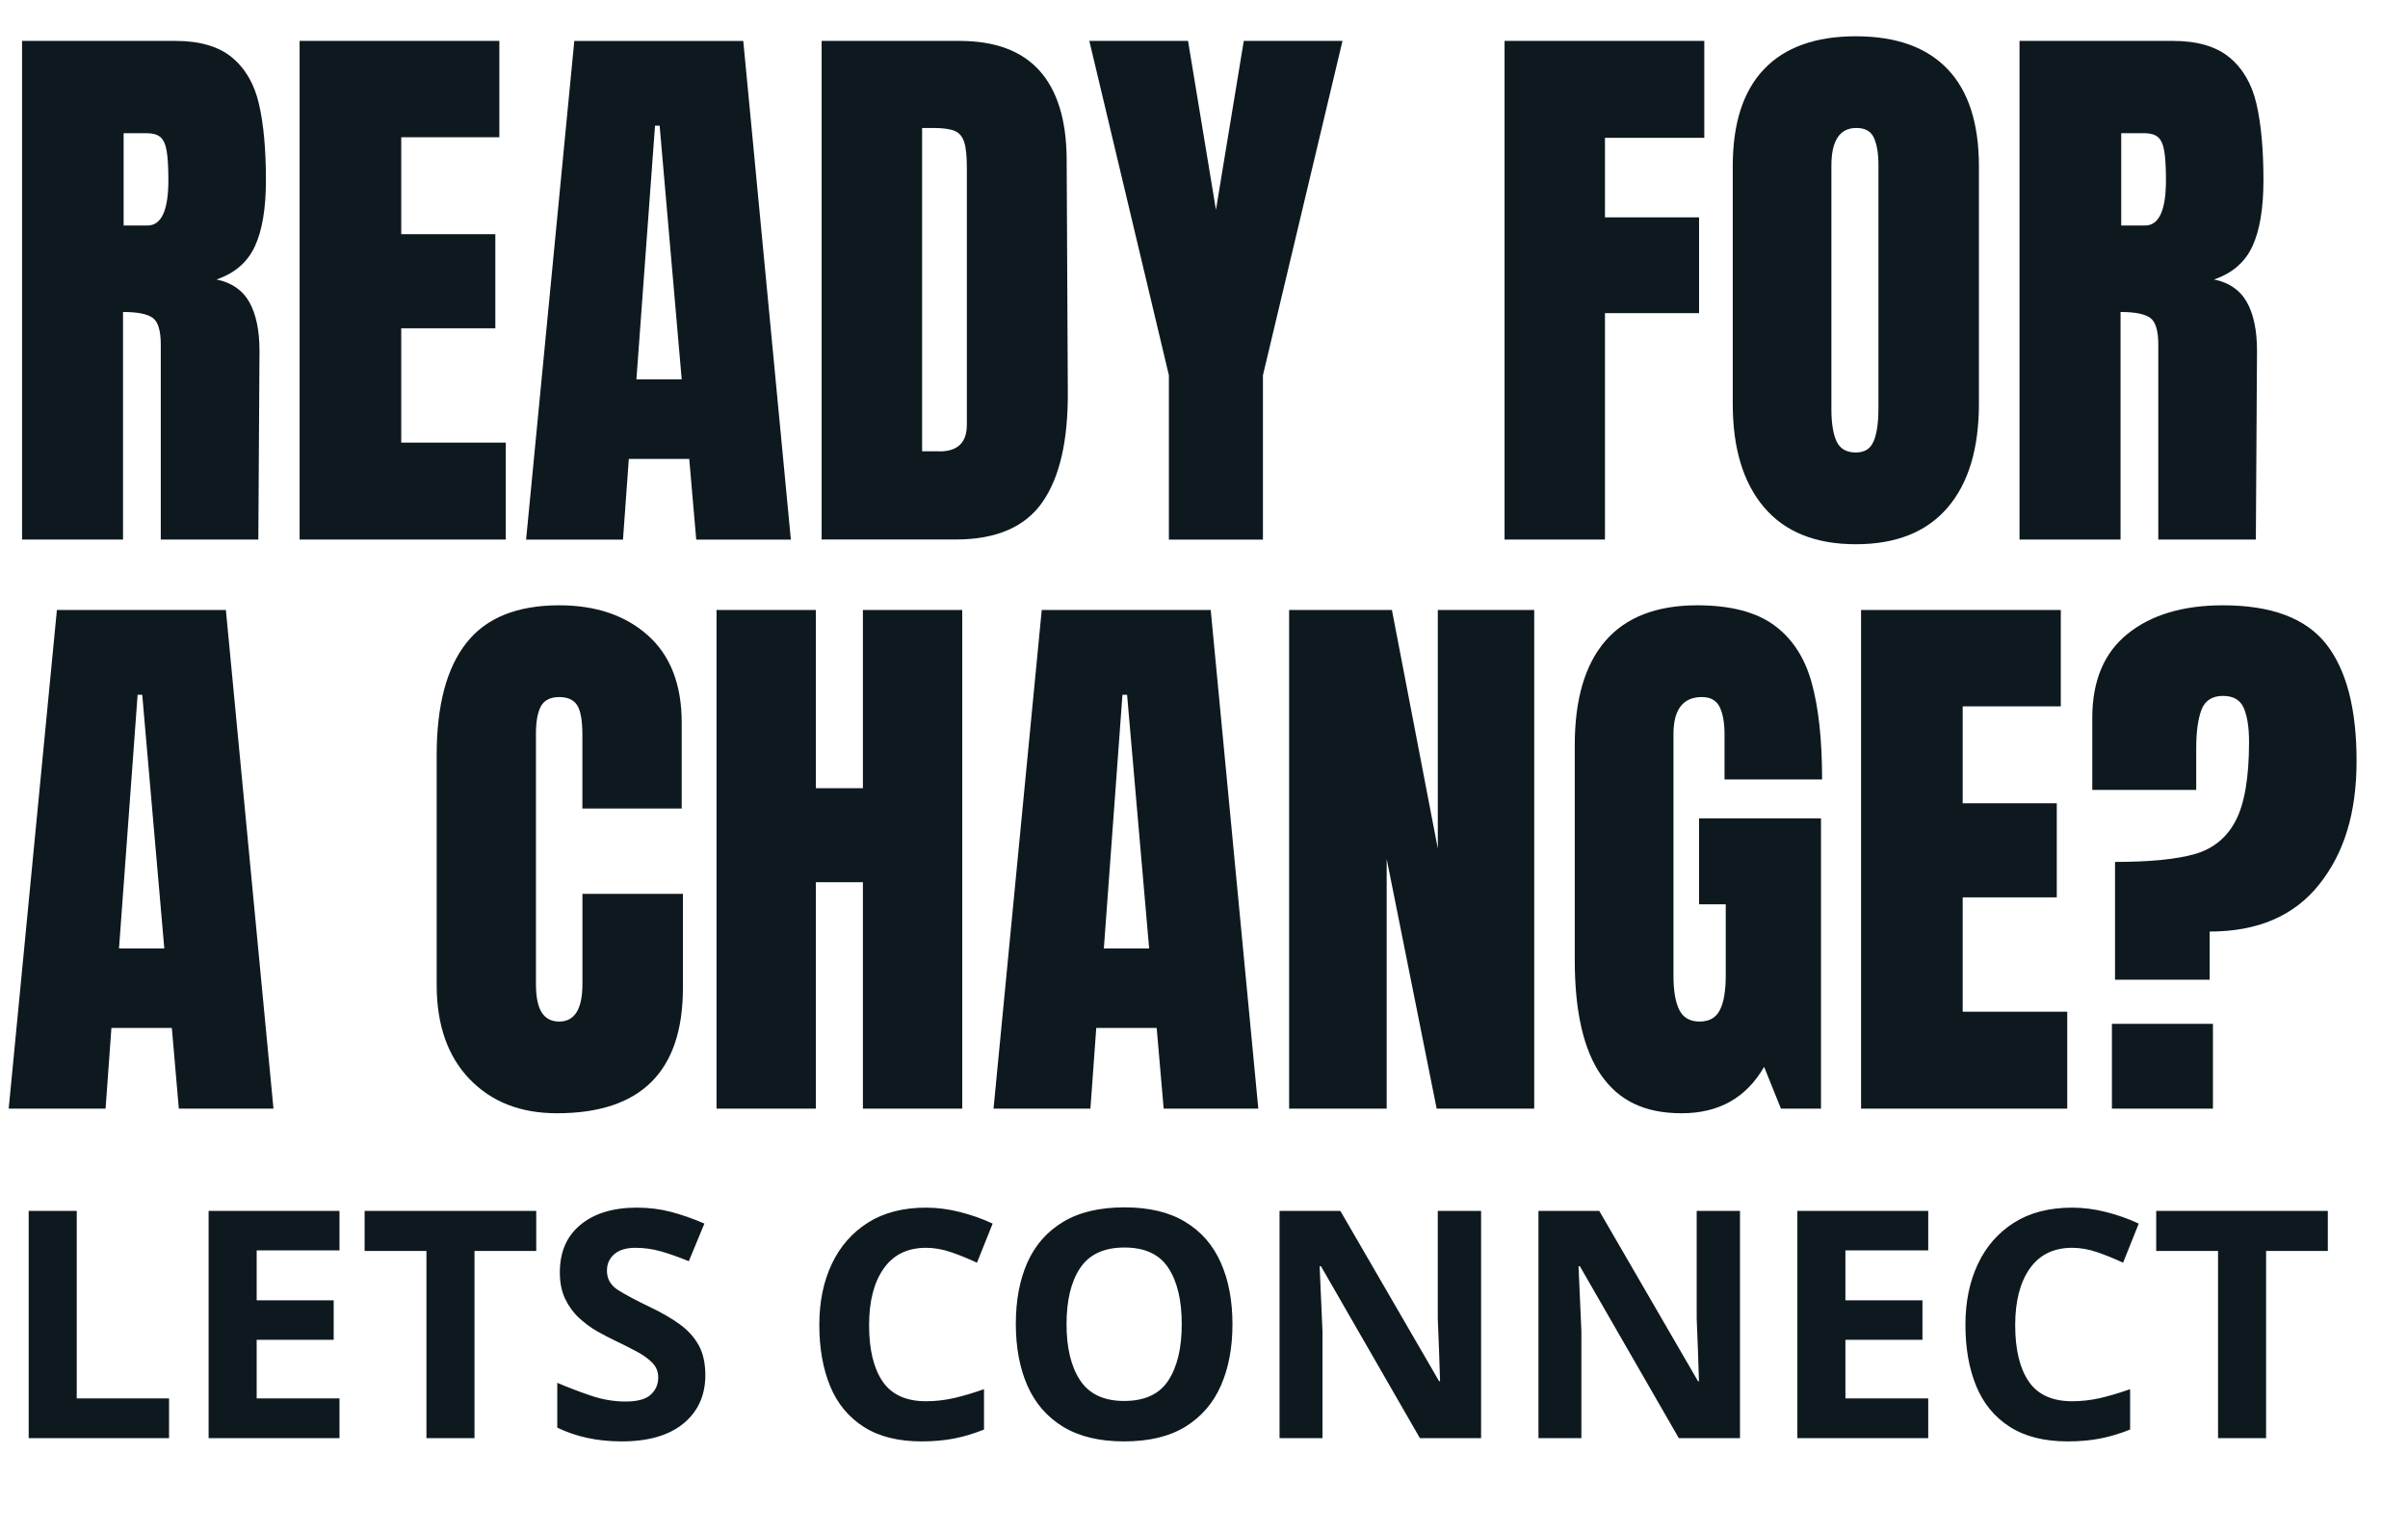
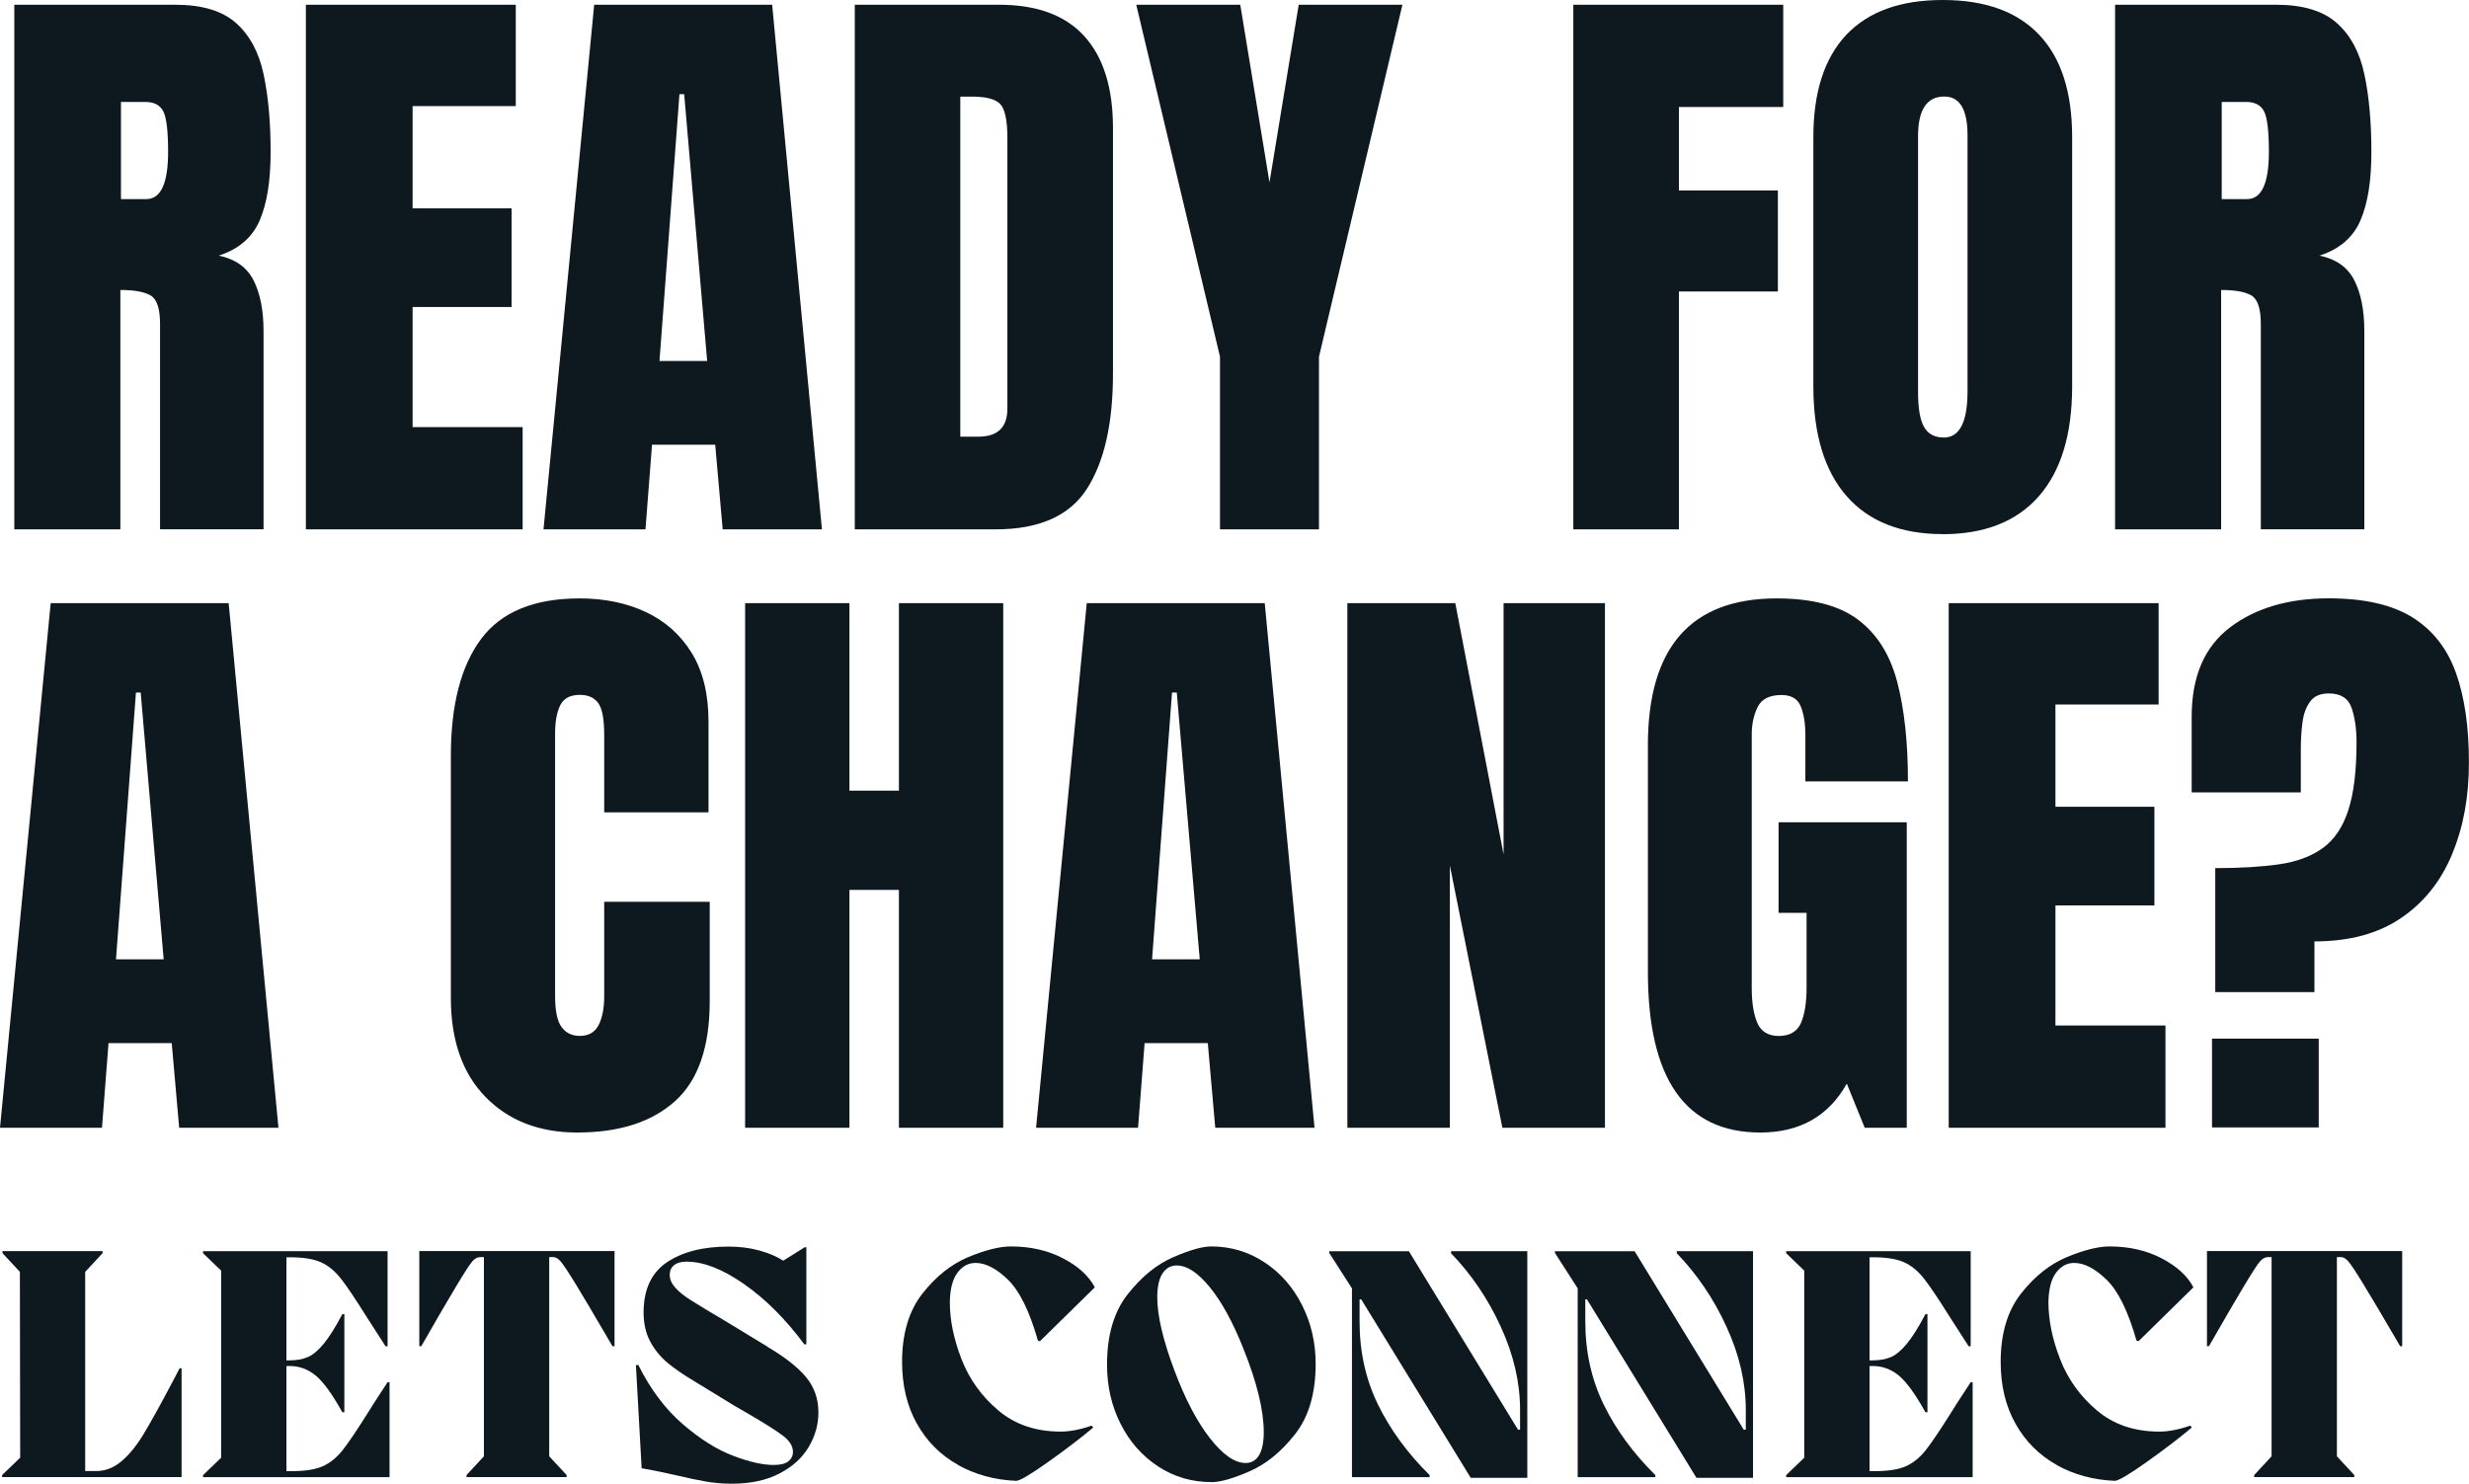
- <svg xmlns="http://www.w3.org/2000/svg" id="Layer_2" viewBox="0 0 396.15 252.08">
+ <svg xmlns="http://www.w3.org/2000/svg" id="Layer_2" viewBox="0 0 327.81 197.05">
  <defs>
-     <style>.cls-1,.cls-2{fill:#0e191f;}.cls-2{font-family:PPMigra-Extrabold, 'PP Migra';font-size:52.39px;font-weight:700;}</style>
+     <style>.cls-1{fill:#0e191f;}</style>
  </defs>
  <g id="Wireframe">
-     <path class="cls-1" d="M3.63,6.73h25.22c4.01,0,7.12.91,9.31,2.72s3.68,4.36,4.44,7.64c.76,3.28,1.15,7.47,1.15,12.56,0,4.65-.61,8.28-1.82,10.89-1.21,2.61-3.31,4.43-6.31,5.45,2.48.51,4.28,1.75,5.4,3.73,1.11,1.97,1.67,4.65,1.67,8.02l-.19,31.05h-16.05v-32.1c0-2.29-.45-3.76-1.34-4.39-.89-.64-2.52-.96-4.87-.96v37.45H3.63V6.73ZM24.26,37.11c2.29,0,3.44-2.48,3.44-7.45,0-2.17-.1-3.79-.29-4.87-.19-1.08-.54-1.83-1.05-2.25-.51-.41-1.24-.62-2.2-.62h-3.82v15.19h3.92Z" />
-     <path class="cls-1" d="M49.29,88.8V6.73h32.86v15.86h-16.14v15.95h15.48v15.48h-15.48v18.82h17.2v15.95h-33.91Z" />
-     <path class="cls-1" d="M86.55,88.8l7.93-82.06h27.8l7.83,82.06h-15.57l-1.15-13.28h-9.94l-.96,13.28h-15.95ZM104.7,62.43h7.45l-3.63-41.75h-.76l-3.06,41.75Z" />
-     <path class="cls-1" d="M135.17,6.73h22.64c5.86,0,10.25,1.62,13.18,4.87,2.93,3.25,4.43,8.06,4.49,14.42l.19,38.4c.06,8.09-1.34,14.17-4.2,18.25-2.87,4.08-7.61,6.11-14.23,6.11h-22.07V6.73ZM154.57,74.28c2.99,0,4.49-1.46,4.49-4.39V27.56c0-1.85-.14-3.23-.43-4.16-.29-.92-.81-1.54-1.58-1.86-.76-.32-1.94-.48-3.53-.48h-1.82v53.21h2.87Z" />
-     <path class="cls-1" d="M192.3,88.8v-27.04l-13.09-55.03h16.24l4.59,27.8,4.58-27.8h16.24l-13.09,55.03v27.04h-15.48Z" />
-     <path class="cls-1" d="M247.52,88.8V6.73h32.86v15.95h-16.34v13.09h15.48v15.76h-15.48v37.26h-16.53Z" />
-     <path class="cls-1" d="M290.22,83.49c-3.44-4.04-5.16-9.73-5.16-17.05V27.37c0-7.07,1.72-12.4,5.16-16,3.44-3.6,8.47-5.4,15.09-5.4s11.66,1.8,15.09,5.4c3.44,3.6,5.16,8.93,5.16,16v39.07c0,7.39-1.72,13.09-5.16,17.1-3.44,4.01-8.47,6.02-15.09,6.02s-11.65-2.02-15.09-6.07ZM308.27,72.56c.51-1.27.76-3.06.76-5.35V27.08c0-1.78-.24-3.23-.72-4.35s-1.45-1.67-2.91-1.67c-2.74,0-4.11,2.07-4.11,6.21v40.03c0,2.36.29,4.14.86,5.35.57,1.21,1.62,1.81,3.15,1.81s2.45-.64,2.96-1.91Z" />
-     <path class="cls-1" d="M332.25,6.73h25.22c4.01,0,7.12.91,9.31,2.72s3.68,4.36,4.44,7.64c.76,3.28,1.15,7.47,1.15,12.56,0,4.65-.61,8.28-1.82,10.89-1.21,2.61-3.31,4.43-6.31,5.45,2.48.51,4.28,1.75,5.4,3.73,1.11,1.97,1.67,4.65,1.67,8.02l-.19,31.05h-16.05v-32.1c0-2.29-.45-3.76-1.34-4.39-.89-.64-2.52-.96-4.87-.96v37.45h-16.62V6.73ZM352.89,37.11c2.29,0,3.44-2.48,3.44-7.45,0-2.17-.1-3.79-.29-4.87-.19-1.08-.54-1.83-1.05-2.25-.51-.41-1.24-.62-2.2-.62h-3.82v15.19h3.92Z" />
-     <path class="cls-1" d="M1.43,182.44l7.93-82.06h27.8l7.83,82.06h-15.57l-1.15-13.28h-9.94l-.96,13.28H1.43ZM19.58,156.08h7.45l-3.63-41.75h-.76l-3.06,41.75Z" />
-     <path class="cls-1" d="M77.24,177.57c-3.6-3.76-5.4-8.92-5.4-15.48v-37.83c0-8.15,1.62-14.3,4.87-18.44,3.25-4.14,8.34-6.21,15.28-6.21,6.05,0,10.92,1.66,14.62,4.97,3.69,3.31,5.54,8.09,5.54,14.33v14.14h-16.34v-12.13c0-2.36-.29-3.98-.86-4.87-.57-.89-1.56-1.34-2.96-1.34s-2.47.51-3.01,1.53c-.54,1.02-.81,2.52-.81,4.49v41.17c0,2.17.32,3.74.96,4.73.64.99,1.59,1.48,2.87,1.48,2.55,0,3.82-2.07,3.82-6.21v-14.81h16.53v15.48c0,13.76-6.91,20.63-20.73,20.63-5.99,0-10.78-1.88-14.38-5.64Z" />
-     <path class="cls-1" d="M117.88,182.44v-82.06h16.34v29.33h7.74v-29.33h16.34v82.06h-16.34v-37.26h-7.74v37.26h-16.34Z" />
-     <path class="cls-1" d="M163.45,182.44l7.93-82.06h27.8l7.83,82.06h-15.57l-1.15-13.28h-9.94l-.96,13.28h-15.95ZM181.6,156.08h7.45l-3.63-41.75h-.76l-3.06,41.75Z" />
-     <path class="cls-1" d="M212.08,182.44v-82.06h16.91l7.55,39.26v-39.26h15.86v82.06h-16.05l-8.22-41.08v41.08h-16.05Z" />
-     <path class="cls-1" d="M263.42,176.95c-2.9-4.17-4.35-10.49-4.35-18.96v-35.35c0-7.58,1.69-13.31,5.06-17.2,3.38-3.88,8.41-5.83,15.09-5.83,5.41,0,9.62,1.08,12.61,3.25,2.99,2.17,5.06,5.32,6.21,9.46,1.15,4.14,1.72,9.46,1.72,15.95h-16.05v-7.36c0-1.97-.27-3.5-.81-4.58-.54-1.08-1.51-1.62-2.91-1.62-3.12,0-4.68,2.04-4.68,6.11v39.74c0,2.48.32,4.36.96,5.64.64,1.27,1.75,1.91,3.34,1.91s2.71-.64,3.34-1.91c.64-1.27.96-3.15.96-5.64v-11.75h-4.39v-14.14h20.06v47.77h-6.59l-2.77-6.88c-2.93,5.1-7.45,7.64-13.57,7.64s-10.33-2.09-13.23-6.26Z" />
-     <path class="cls-1" d="M306.17,182.44v-82.06h32.86v15.86h-16.14v15.95h15.48v15.48h-15.48v18.82h17.2v15.95h-33.91Z" />
-     <path class="cls-1" d="M347.92,141.84c5.73,0,10.11-.43,13.14-1.29,3.02-.86,5.27-2.69,6.74-5.49,1.46-2.8,2.2-7.13,2.2-12.99,0-2.36-.29-4.2-.86-5.54-.57-1.34-1.72-2.01-3.44-2.01s-2.96.76-3.53,2.29-.86,3.63-.86,6.3v6.88h-17.1v-11.85c0-6.11,1.94-10.73,5.83-13.85,3.88-3.12,9.11-4.68,15.67-4.68,7.96,0,13.61,2.12,16.96,6.35,3.34,4.24,5.02,10.65,5.02,19.25s-2.05,15.19-6.16,20.35c-4.11,5.16-10.11,7.74-18.01,7.74v7.93h-15.57v-19.39ZM347.44,182.44v-13.95h16.62v13.95h-16.62Z" />
-     <text class="cls-2" transform="translate(0 236.67)">
-       <tspan x="0" y="0">LETS CONNECT </tspan>
-     </text>
+     <path class="cls-1" d="M1.9,70.3V.63h21.37c3.56,0,6.25.81,8.07,2.43,1.82,1.62,3.04,3.89,3.66,6.81.62,2.92.93,6.34.93,10.27s-.48,6.84-1.44,9.1c-.96,2.27-2.78,3.84-5.44,4.71,2.19.45,3.73,1.54,4.61,3.27.88,1.73,1.33,3.96,1.33,6.71v26.36h-13.74v-27.27c0-2.03-.42-3.29-1.25-3.78-.83-.49-2.17-.73-4.02-.73v31.79H1.9ZM16.07,26.44h3.36c1.93,0,2.89-2.1,2.89-6.29,0-2.72-.21-4.5-.63-5.34-.42-.84-1.21-1.27-2.38-1.27h-3.25v12.9Z" />
+     <path class="cls-1" d="M40.61,70.3V.63h27.87v13.46h-13.7v13.58h13.14v13.1h-13.14v15.95h14.61v13.58h-28.78Z" />
+     <path class="cls-1" d="M72.16,70.3L78.89.63h23.63l6.61,69.67h-13.18l-.99-11.24h-8.39l-.87,11.24h-13.54ZM87.56,47.94h6.33l-3.05-35.43h-.63l-2.65,35.43Z" />
+     <path class="cls-1" d="M113.49,70.3V.63h19.16c5.01,0,8.79,1.39,11.32,4.18s3.8,6.85,3.8,12.21v32.62c0,6.6-1.16,11.69-3.46,15.28-2.31,3.59-6.35,5.38-12.13,5.38h-18.68ZM127.5,57.99h2.41c2.56,0,3.84-1.24,3.84-3.72V18.33c0-2.32-.31-3.82-.93-4.49s-1.88-1.01-3.78-1.01h-1.54v45.16Z" />
+     <path class="cls-1" d="M161.98,70.3v-22.92L150.86.63h13.81l3.88,23.59,3.88-23.59h13.77l-11.08,46.75v22.92h-13.14Z" />
+     <path class="cls-1" d="M208.89,70.3V.63h27.87v13.58h-13.85v11.08h13.14v13.42h-13.14v31.59h-14.01Z" />
+     <path class="cls-1" d="M257.94,70.93c-5.57,0-9.82-1.68-12.77-5.05-2.94-3.36-4.41-8.23-4.41-14.59V18.21c0-5.96,1.46-10.49,4.37-13.58,2.92-3.09,7.18-4.63,12.81-4.63s9.89,1.54,12.81,4.63c2.92,3.09,4.37,7.61,4.37,13.58v33.09c0,6.36-1.47,11.22-4.41,14.59-2.94,3.36-7.2,5.05-12.77,5.05ZM258.06,58.11c2.11,0,3.17-2.04,3.17-6.14V17.97c0-3.43-1.03-5.15-3.09-5.15-2.32,0-3.48,1.76-3.48,5.26v33.96c0,2.16.26,3.71.79,4.65.53.94,1.4,1.41,2.61,1.41Z" />
+     <path class="cls-1" d="M280.82,70.3V.63h21.37c3.56,0,6.25.81,8.07,2.43,1.82,1.62,3.04,3.89,3.66,6.81.62,2.92.93,6.34.93,10.27s-.48,6.84-1.44,9.1c-.96,2.27-2.78,3.84-5.44,4.71,2.19.45,3.73,1.54,4.61,3.27.88,1.73,1.33,3.96,1.33,6.71v26.36h-13.74v-27.27c0-2.03-.42-3.29-1.25-3.78-.83-.49-2.17-.73-4.02-.73v31.79h-14.09ZM294.99,26.44h3.36c1.93,0,2.89-2.1,2.89-6.29,0-2.72-.21-4.5-.63-5.34-.42-.84-1.21-1.27-2.38-1.27h-3.25v12.9Z" />
+     <path class="cls-1" d="M0,149.77l6.73-69.67h23.63l6.61,69.67h-13.18l-.99-11.24h-8.39l-.87,11.24H0ZM15.4,127.4h6.33l-3.05-35.43h-.63l-2.65,35.43Z" />
+     <path class="cls-1" d="M76.64,150.4c-5.04,0-9.1-1.57-12.17-4.71-3.07-3.14-4.61-7.53-4.61-13.18v-32.14c0-6.75,1.34-11.93,4.02-15.52,2.68-3.59,7.04-5.38,13.08-5.38,3.3,0,6.23.61,8.81,1.82,2.57,1.21,4.6,3.03,6.08,5.44,1.48,2.41,2.22,5.46,2.22,9.12v12.03h-13.85v-10.29c0-2.08-.26-3.49-.79-4.22s-1.35-1.09-2.45-1.09c-1.29,0-2.16.47-2.61,1.41-.45.94-.67,2.18-.67,3.74v34.87c0,1.93.28,3.29.85,4.08s1.38,1.19,2.43,1.19c1.19,0,2.02-.49,2.51-1.46.49-.98.73-2.24.73-3.8v-12.55h14.01v13.18c0,6.12-1.54,10.56-4.63,13.32-3.09,2.76-7.4,4.14-12.94,4.14Z" />
+     <path class="cls-1" d="M98.93,149.77v-69.67h13.85v24.9h6.57v-24.9h13.85v69.67h-13.85v-31.59h-6.57v31.59h-13.85Z" />
+     <path class="cls-1" d="M137.56,149.77l6.73-69.67h23.63l6.61,69.67h-13.18l-.99-11.24h-8.39l-.87,11.24h-13.54ZM152.96,127.4h6.33l-3.05-35.43h-.63l-2.65,35.43Z" />
+     <path class="cls-1" d="M178.89,149.77v-69.67h14.33l6.41,33.37v-33.37h13.46v69.67h-13.62l-6.97-34.83v34.83h-13.62Z" />
+     <path class="cls-1" d="M233.71,150.4c-9.95,0-14.92-7.13-14.92-21.37v-30.04c0-13.01,5.7-19.52,17.1-19.52,4.7,0,8.3.94,10.81,2.83,2.51,1.89,4.24,4.64,5.19,8.25.95,3.62,1.43,8.02,1.43,13.22h-13.62v-6.17c0-1.5-.2-2.76-.61-3.78-.41-1.02-1.26-1.52-2.55-1.52-1.61,0-2.67.54-3.19,1.62s-.77,2.27-.77,3.56v33.77c0,1.87.24,3.4.73,4.57.49,1.17,1.45,1.76,2.87,1.76s2.46-.59,2.95-1.76c.49-1.17.73-2.72.73-4.65v-9.94h-3.72v-12.03h17.02v40.57h-5.58l-2.38-5.86c-2.43,4.33-6.25,6.49-11.48,6.49Z" />
+     <path class="cls-1" d="M258.73,149.77v-69.67h27.87v13.46h-13.7v13.58h13.14v13.1h-13.14v15.95h14.61v13.58h-28.78Z" />
+     <path class="cls-1" d="M294.12,131.76v-16.47c3.3,0,6.13-.17,8.49-.51,2.36-.34,4.3-1.07,5.82-2.18,1.52-1.11,2.64-2.78,3.36-5.03.73-2.24,1.09-5.25,1.09-9.03,0-1.72-.22-3.22-.65-4.51-.44-1.29-1.44-1.94-3.03-1.94-1.14,0-1.97.36-2.49,1.09-.53.73-.87,1.65-1.01,2.77-.15,1.12-.22,2.29-.22,3.5v5.78h-14.49v-10.05c0-5.33,1.69-9.28,5.09-11.86,3.39-2.57,7.76-3.86,13.12-3.86,4.7,0,8.4.85,11.1,2.53,2.7,1.69,4.63,4.15,5.78,7.38,1.15,3.23,1.72,7.18,1.72,11.86s-.75,8.64-2.24,12.23c-1.49,3.59-3.75,6.41-6.79,8.47-3.03,2.06-6.86,3.09-11.48,3.09v6.73h-13.18ZM293.69,149.73v-11.8h14.17v11.8h-14.17Z" />
+     <path class="cls-1" d="M24.11,181.71v14.45H.28v-.27l2.4-2.31-.04-24.67-2.31-2.49v-.27h13.29v.27l-2.31,2.49v26.45h1.47c1.21,0,2.33-.44,3.36-1.31,1.02-.87,1.98-2.05,2.87-3.51.89-1.47,2.09-3.62,3.6-6.47l1.24-2.36h.27Z" />
+     <path class="cls-1" d="M51.72,183.54v12.63h-24.76v-.27l2.4-2.31v-24.85l-2.4-2.31v-.27h24.5v12.63h-.27l-2.49-3.87c-1.54-2.46-2.7-4.19-3.49-5.18-.79-.99-1.67-1.7-2.65-2.13-.98-.43-2.34-.64-4.09-.64h-.44v13.69h.44c.89,0,1.67-.14,2.36-.42.68-.28,1.39-.87,2.13-1.76.74-.89,1.57-2.21,2.49-3.96h.27v13.03h-.27c-1.33-2.4-2.51-4.02-3.53-4.87-1.02-.84-2.17-1.27-3.45-1.27h-.44v13.96h.71c1.75,0,3.11-.21,4.09-.64.98-.43,1.86-1.14,2.65-2.13.78-.99,1.95-2.72,3.49-5.18l.58-.93,1.91-2.93h.27Z" />
+     <path class="cls-1" d="M81.59,178.78h-.27c-2.28-3.91-3.92-6.68-4.91-8.29-.99-1.62-1.65-2.61-1.98-2.98s-.64-.56-.93-.56h-.58v26.45l2.31,2.49v.27h-13.29v-.27l2.31-2.49v-26.45h-.49c-.36,0-.7.18-1.02.53-.33.36-1.07,1.5-2.22,3.42-1.16,1.93-2.68,4.55-4.58,7.87h-.27v-12.63h25.92v12.63Z" />
+     <path class="cls-1" d="M101.91,178.87c2.31,1.36,4.02,2.7,5.11,4.02,1.1,1.32,1.64,2.88,1.64,4.69,0,1.63-.44,3.17-1.31,4.62-.87,1.45-2.18,2.62-3.91,3.51-1.73.89-3.83,1.33-6.29,1.33-1.22,0-2.36-.1-3.45-.29-1.08-.19-2.45-.48-4.11-.87-.39-.09-1.03-.23-1.93-.42-.9-.19-1.73-.35-2.47-.47l-.76-13.69.31-.04c1.63,3.26,3.6,5.88,5.91,7.87,2.31,1.99,4.54,3.39,6.69,4.2,2.15.82,3.93,1.22,5.36,1.22.92,0,1.58-.16,1.98-.49.4-.33.6-.74.6-1.24,0-.77-.45-1.5-1.36-2.18-.9-.68-2.41-1.63-4.51-2.85l-2-1.16-5.16-3.16c-1.45-.86-2.65-1.68-3.6-2.47-.95-.78-1.72-1.73-2.31-2.82-.59-1.1-.89-2.39-.89-3.87,0-3.05,1.03-5.28,3.09-6.67,2.06-1.39,4.79-2.09,8.2-2.09,1.45,0,2.8.17,4.05.51,1.24.34,2.31.79,3.2,1.36l2.85-1.78h.22v12.89h-.27c-2.49-3.35-5.16-6.02-8-8-2.85-1.99-5.39-2.98-7.65-2.98-.71,0-1.26.16-1.64.47-.39.31-.58.73-.58,1.27,0,.59.24,1.16.73,1.71.49.55,1.18,1.1,2.07,1.67.89.56,2.5,1.54,4.85,2.93l5.34,3.25Z" />
+     <path class="cls-1" d="M127.2,194.54c-2.31-1.29-4.13-3.1-5.45-5.45-1.32-2.34-1.98-5.08-1.98-8.22,0-3.76.9-6.79,2.71-9.09,1.81-2.3,3.85-3.91,6.11-4.85,2.27-.93,4.14-1.4,5.62-1.4,2.61,0,4.92.53,6.93,1.58,2.02,1.05,3.42,2.33,4.22,3.85l-7.29,7.16-.27-.09c-1.1-3.88-2.42-6.57-3.96-8.07-1.54-1.5-2.98-2.24-4.31-2.24-.95,0-1.75.43-2.4,1.29-.65.86-.99,2.16-1.02,3.91,0,2.4.52,4.93,1.56,7.6,1.04,2.67,2.67,4.93,4.89,6.8,2.22,1.87,4.98,2.8,8.27,2.8,1.24,0,2.62-.27,4.13-.8l.18.27c-1.66,1.39-3.66,2.92-6,4.58-2.34,1.66-3.75,2.49-4.22,2.49-2.84-.12-5.42-.82-7.74-2.11Z" />
+     <path class="cls-1" d="M153.76,194.74c-2.12-1.39-3.78-3.27-4.98-5.65-1.2-2.37-1.8-4.99-1.8-7.87,0-3.91.92-7.03,2.76-9.36,1.84-2.33,3.85-3.96,6.05-4.91,2.19-.95,3.87-1.42,5.02-1.42,2.58,0,4.93.7,7.05,2.09,2.12,1.39,3.79,3.28,5,5.67,1.21,2.39,1.82,5,1.82,7.85,0,3.91-.92,7.03-2.76,9.36-1.84,2.33-3.85,3.96-6.05,4.91-2.19.95-3.85,1.42-4.98,1.42-2.64,0-5.02-.7-7.14-2.09ZM167.17,193.25c.41-.7.62-1.71.62-3.05,0-2.9-.9-6.61-2.71-11.11-1.39-3.5-2.88-6.21-4.45-8.14-1.57-1.93-3.04-2.89-4.4-2.89-.8,0-1.43.36-1.89,1.07-.46.71-.69,1.76-.69,3.16,0,2.43.76,5.66,2.27,9.69,1.42,3.79,2.99,6.79,4.71,9,1.72,2.21,3.3,3.31,4.76,3.31.77,0,1.36-.35,1.78-1.04Z" />
+     <path class="cls-1" d="M192.64,166.16h10.14v30.1h-7.51l-14.54-23.7h-.22v2.93c0,4.03.82,7.71,2.45,11.05,1.63,3.33,3.91,6.45,6.85,9.36v.27h-10.31v-25.07l-3.02-4.71v-.22h10.58l14.49,23.7h.27v-2.62c0-3.65-.85-7.33-2.56-11.05-1.7-3.72-3.91-6.97-6.6-9.76v-.27Z" />
+     <path class="cls-1" d="M222.61,166.16h10.14v30.1h-7.51l-14.54-23.7h-.22v2.93c0,4.03.82,7.71,2.45,11.05,1.63,3.33,3.91,6.45,6.85,9.36v.27h-10.31v-25.07l-3.02-4.71v-.22h10.58l14.49,23.7h.27v-2.62c0-3.65-.85-7.33-2.56-11.05-1.7-3.72-3.91-6.97-6.6-9.76v-.27Z" />
+     <path class="cls-1" d="M261.91,183.54v12.63h-24.76v-.27l2.4-2.31v-24.85l-2.4-2.31v-.27h24.5v12.63h-.27l-2.49-3.87c-1.54-2.46-2.7-4.19-3.49-5.18-.79-.99-1.67-1.7-2.65-2.13-.98-.43-2.34-.64-4.09-.64h-.44v13.69h.44c.89,0,1.67-.14,2.36-.42.68-.28,1.39-.87,2.13-1.76.74-.89,1.57-2.21,2.49-3.96h.27v13.03h-.27c-1.33-2.4-2.51-4.02-3.53-4.87-1.02-.84-2.17-1.27-3.45-1.27h-.44v13.96h.71c1.75,0,3.11-.21,4.09-.64.98-.43,1.86-1.14,2.65-2.13.78-.99,1.95-2.72,3.49-5.18l.58-.93,1.91-2.93h.27Z" />
+     <path class="cls-1" d="M273.06,194.54c-2.31-1.29-4.13-3.1-5.45-5.45-1.32-2.34-1.98-5.08-1.98-8.22,0-3.76.9-6.79,2.71-9.09,1.81-2.3,3.85-3.91,6.11-4.85,2.27-.93,4.14-1.4,5.62-1.4,2.61,0,4.92.53,6.93,1.58,2.02,1.05,3.42,2.33,4.22,3.85l-7.29,7.16-.27-.09c-1.1-3.88-2.42-6.57-3.96-8.07-1.54-1.5-2.98-2.24-4.31-2.24-.95,0-1.75.43-2.4,1.29-.65.86-.99,2.16-1.02,3.91,0,2.4.52,4.93,1.56,7.6,1.04,2.67,2.67,4.93,4.89,6.8,2.22,1.87,4.98,2.8,8.27,2.8,1.24,0,2.62-.27,4.13-.8l.18.27c-1.66,1.39-3.66,2.92-6,4.58-2.34,1.66-3.75,2.49-4.22,2.49-2.84-.12-5.42-.82-7.74-2.11Z" />
+     <path class="cls-1" d="M318.94,178.78h-.27c-2.28-3.91-3.92-6.68-4.91-8.29-.99-1.62-1.65-2.61-1.98-2.98s-.64-.56-.93-.56h-.58v26.45l2.31,2.49v.27h-13.29v-.27l2.31-2.49v-26.45h-.49c-.36,0-.7.18-1.02.53-.33.36-1.07,1.5-2.22,3.42-1.16,1.93-2.68,4.55-4.58,7.87h-.27v-12.63h25.92v12.63Z" />
  </g>
</svg>
